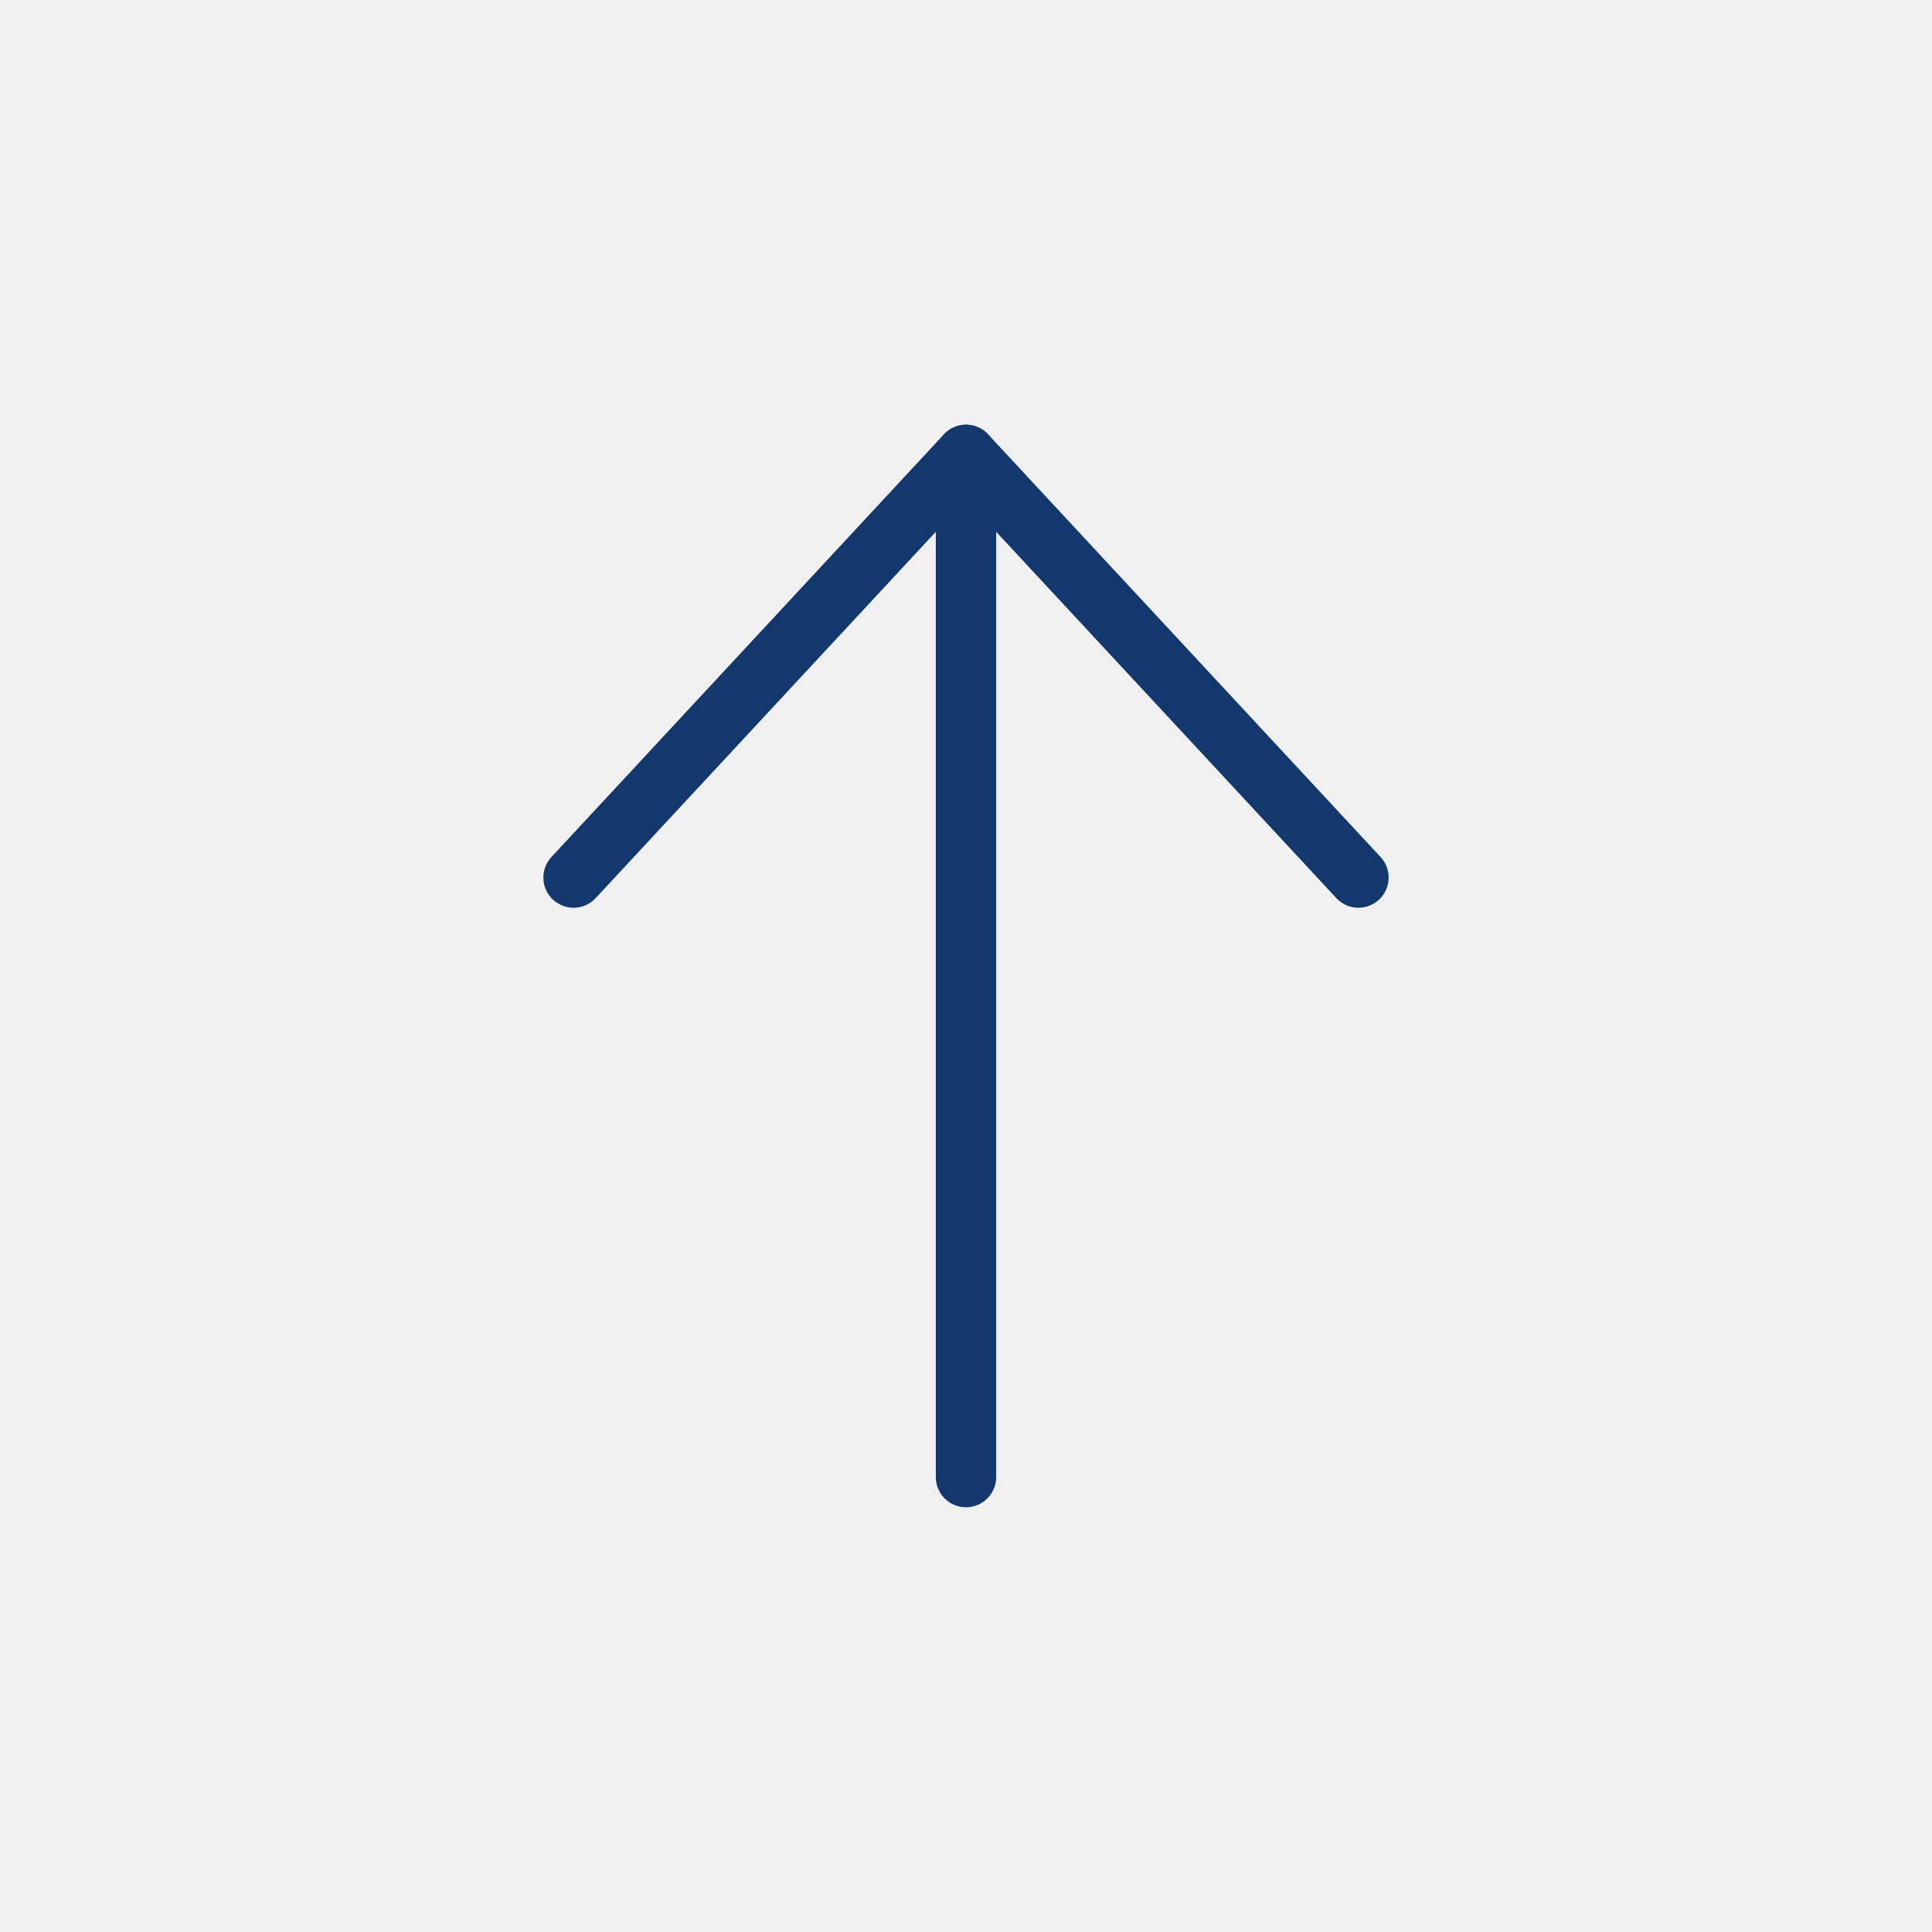
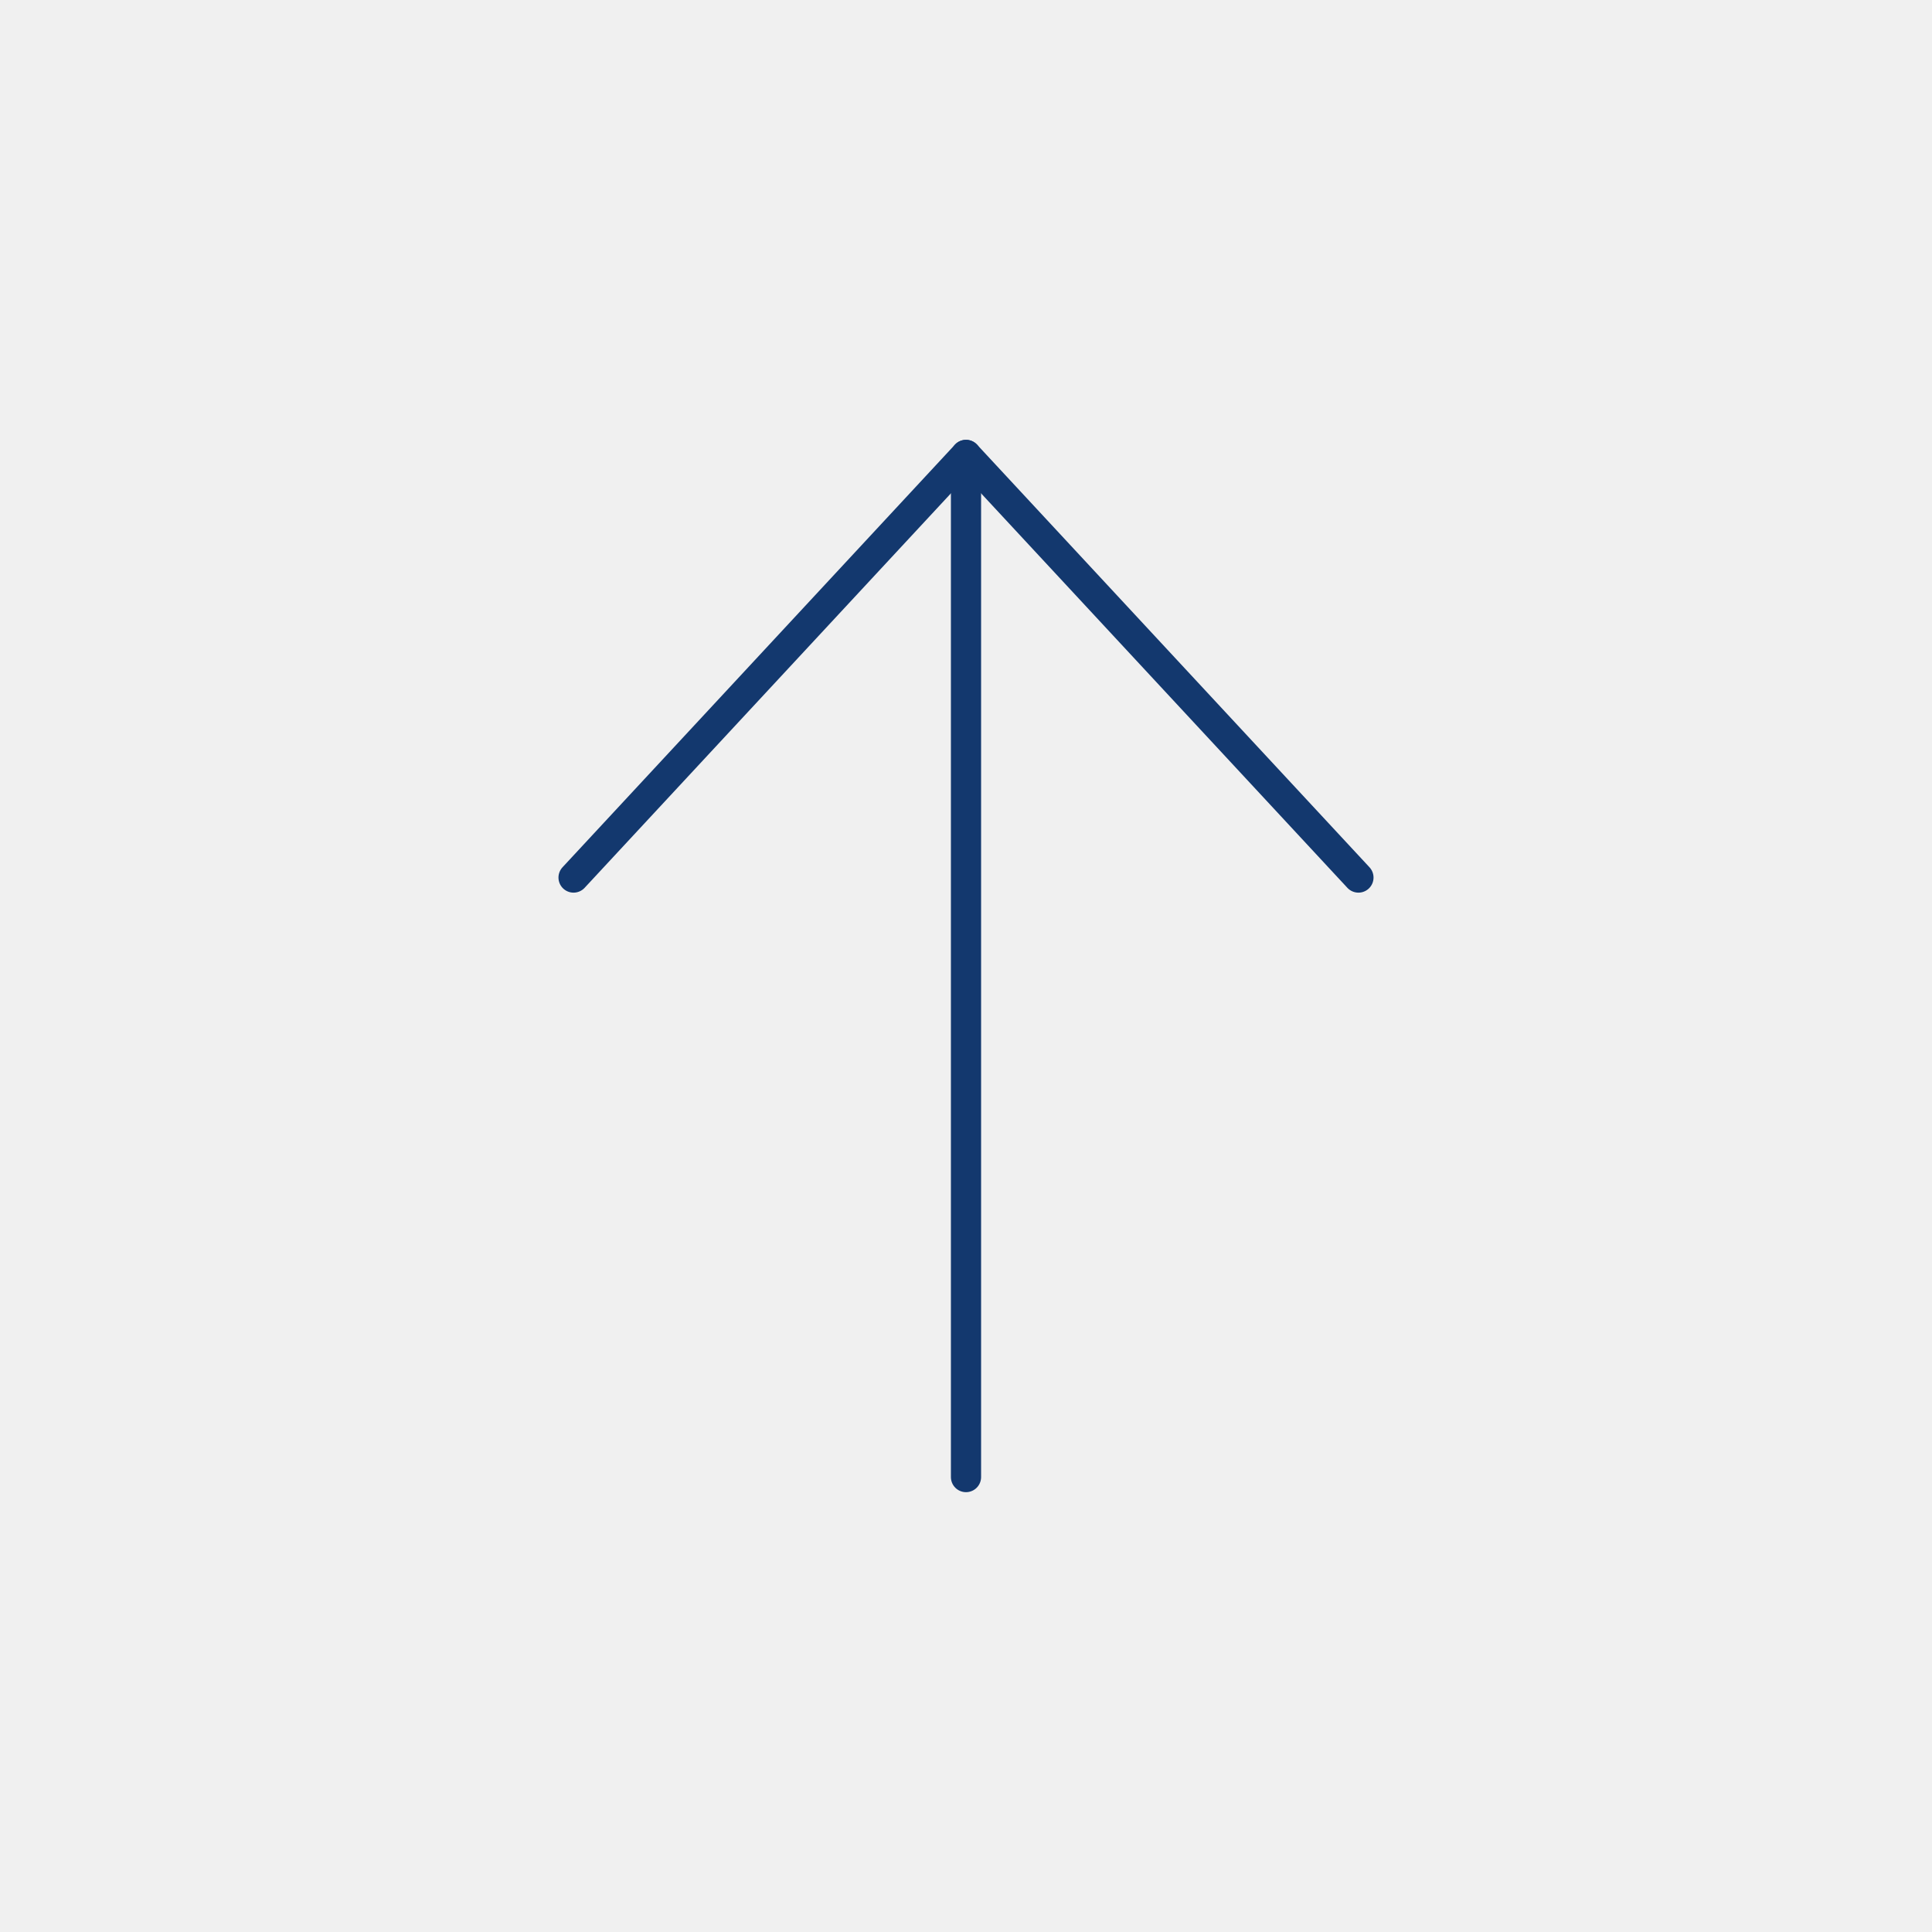
<svg xmlns="http://www.w3.org/2000/svg" viewBox="0 0 64 64">
-   <path style="stroke:#13386e;stroke-linecap:round;stroke-linejoin:round;stroke-width:2px;fill:#fff" d="M32 48.93V15.07" />
-   <path style="fill:none;stroke:#13386e;stroke-linecap:round;stroke-linejoin:round;stroke-width:2px" d="m19 29.07 13-14 13 14" />
+   <path d="M32 48.93V15.07" stroke="#13386e" stroke-linecap="round" stroke-linejoin="round" fill="#fff" />
+   <path d="m19 29.07 13-14 13 14" fill="none" stroke="#13386e" stroke-linecap="round" stroke-linejoin="round" />
</svg>
